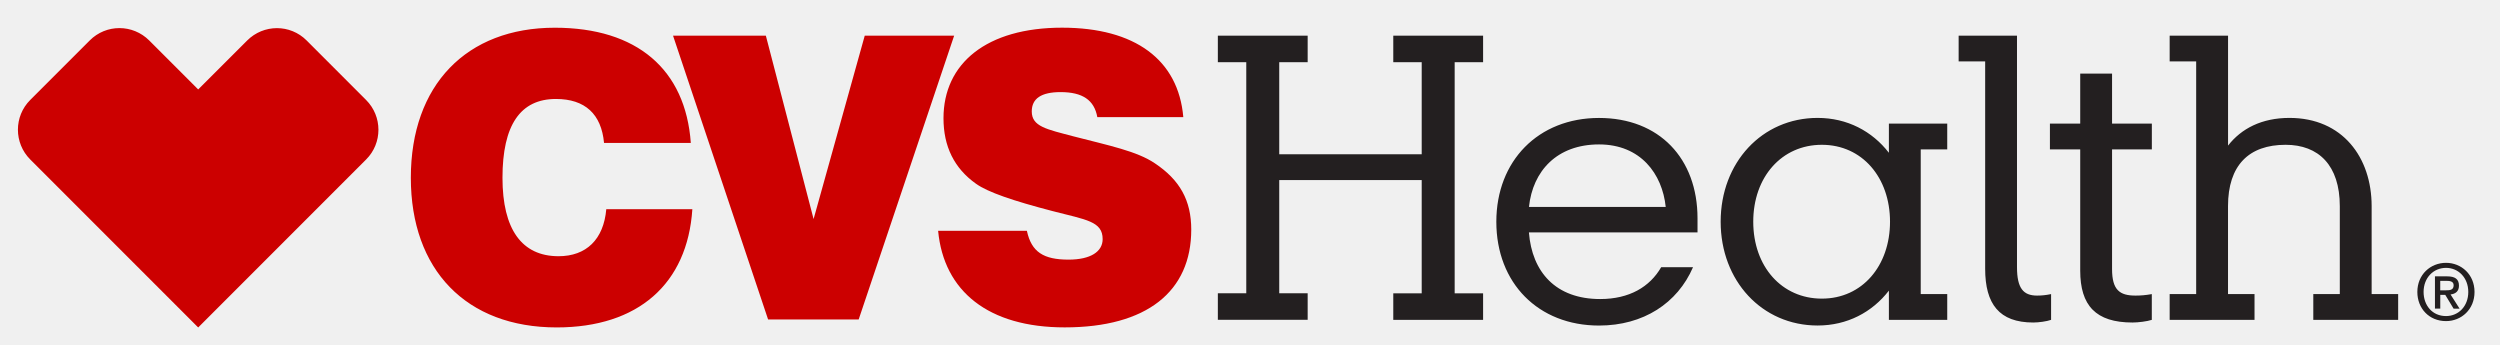
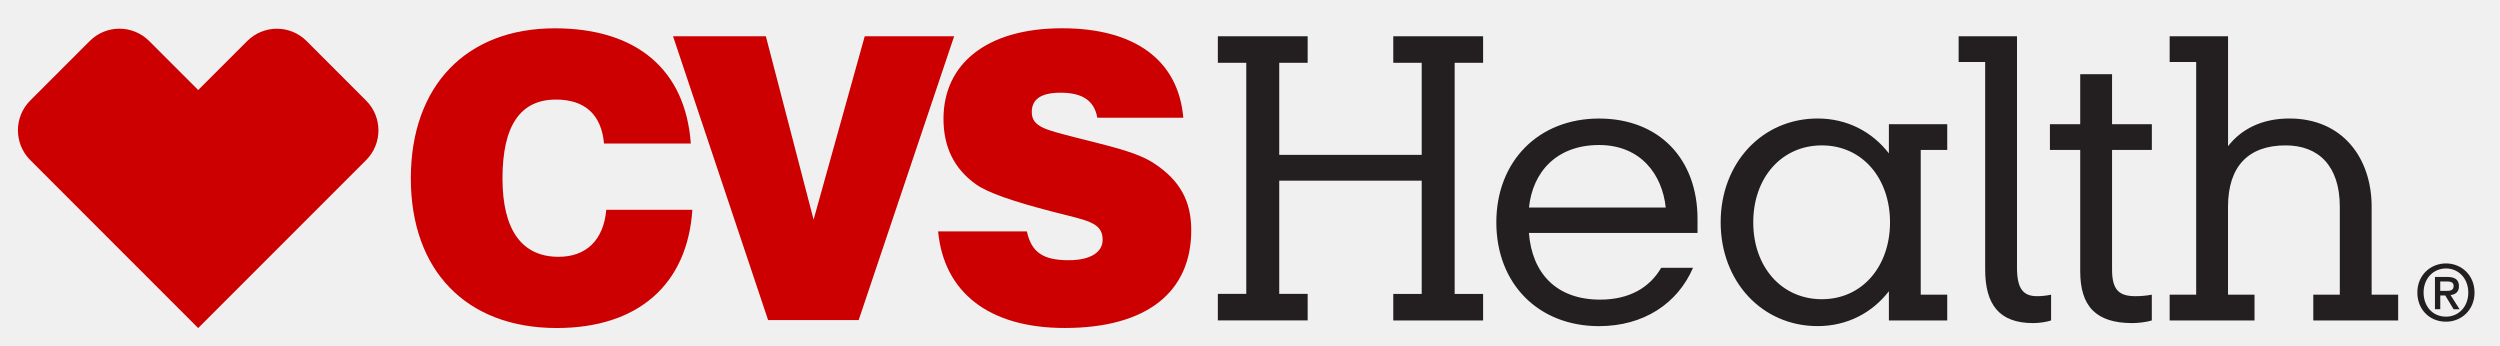
- <svg xmlns="http://www.w3.org/2000/svg" version="1.1" id="Layer_1" x="0px" y="0px" viewBox="0 0 600.67 82.67" style="enable-background:new 0 0 600.67 82.67;" xml:space="preserve">
+ <svg xmlns="http://www.w3.org/2000/svg" version="1.1" id="Layer_1" x="0px" y="0px" width="601" height="83" viewBox="0 0 600.67 82.67" style="enable-background:new 0 0 600.67 82.67;" xml:space="preserve">
  <style type="text/css">
	.Arched_x0020_Green{fill:url(#SVGID_1_);stroke:#FFFFFF;stroke-width:0.25;stroke-miterlimit:1;}
	.st0{fill:#231F20;}
	.st1{fill:#CC0000;}
</style>
  <linearGradient id="SVGID_1_" gradientUnits="userSpaceOnUse" x1="-108.332" y1="348.667" x2="-107.625" y2="347.96">
    <stop offset="0" style="stop-color:#1EAB4B" />
    <stop offset="0.983" style="stop-color:#19361A" />
  </linearGradient>
  <g>
    <path class="st0" d="M453.84,76.85h14.02v-6.19h-6.37V35.89h6.37V29.7h-14.02v7.01c-4.01-5.19-10.02-8.38-17.12-8.38   c-13.38,0-23.3,10.74-23.3,24.94c0,14.2,9.92,24.94,23.3,24.94c7.1,0,13.11-3.19,17.12-8.38V76.85z M406.78,64.2h-7.65   c-2.73,4.73-7.65,7.65-14.66,7.65c-10.65,0-16.39-6.47-17.12-16.02h40.51v-3.37c0-14.38-9.19-24.12-23.67-24.12   c-14.57,0-24.67,10.29-24.67,24.94c0,14.75,10.1,24.94,24.67,24.94C394.85,78.22,403.04,72.85,406.78,64.2 M307.36,37.07V14.95   h6.83V8.57h-21.58v6.37h6.83v55.53h-6.83v6.37h21.58v-6.37h-6.83V43.26h34.23v27.22h-6.83v6.37h21.58v-6.37h-6.83V14.95h6.83V8.57   h-21.58v6.37h6.83v22.12H307.36z M541.69,70.66h-6.37V49.54c0-9.83,5.01-14.75,13.84-14.75c7.92,0,13.02,4.92,13.02,14.75v21.12   h-6.37v6.19h20.39v-6.19h-6.37V49.54c0-11.74-7.01-21.21-19.75-21.21c-6.65,0-11.56,2.55-14.75,6.65V8.57H521.3v6.19h6.37v55.9   h-6.37v6.19h20.39V70.66z M421.25,53.27c0-10.74,6.83-18.48,16.48-18.48c9.74,0,16.38,7.92,16.38,18.48   c0,10.56-6.64,18.48-16.38,18.48C428.08,71.75,421.25,64.02,421.25,53.27 M384.2,34.7c10.01,0,15.2,7.1,16.02,15.02h-32.86   C368.27,41.07,374.09,34.7,384.2,34.7 M507.46,64.65V35.89h9.56V29.7h-9.56V17.68h-7.65V29.7h-7.28v6.19h7.28v29.13   c0,8.38,3.73,12.47,12.56,12.47c1.37,0,3.55-0.27,4.64-0.64v-6.19c-1.46,0.27-2.73,0.36-3.91,0.36   C509.28,71.03,507.46,69.66,507.46,64.65 M488.53,77.49c1.28,0,3.28-0.27,4.28-0.64v-6.19c-1.27,0.27-2.37,0.36-3.37,0.36   c-3.28,0-4.82-1.73-4.82-6.83V8.57h-14.02v6.19h6.37v49.8C476.97,73.03,480.33,77.49,488.53,77.49" />
    <path class="st1" d="M246.73,55.46c1.09,5.1,4.01,6.92,10.01,6.92c5.28,0,8.19-1.91,8.19-4.92c0-4.28-3.91-4.64-12.02-6.74   c-9.47-2.46-15.57-4.55-18.39-6.56c-5.28-3.73-7.83-9.01-7.83-15.75c0-13.2,10.38-21.76,28.49-21.76   c17.57,0,27.95,7.74,29.13,21.49h-20.66c-0.73-4.1-3.55-6.01-8.83-6.01c-4.64,0-6.92,1.55-6.92,4.64c0,3.64,3.55,4.28,10.1,6.01   c8.47,2.19,15.2,3.55,19.48,6.46c6.01,4.01,8.74,8.92,8.74,15.93c0,14.84-10.65,23.49-30.41,23.49c-18.3,0-29.04-8.65-30.41-23.21   H246.73z M166.35,50.27c-1.18,17.93-13.02,28.4-32.59,28.4c-21.76,0-35.05-13.84-35.05-35.96c0-22.3,13.38-36.05,34.59-36.05   c19.75,0,31.41,10.01,32.68,27.68h-20.85c-0.64-6.92-4.55-10.56-11.56-10.56c-8.56,0-12.84,6.28-12.84,18.94   c0,12.38,4.64,18.84,13.47,18.84c6.65,0,10.83-4.01,11.47-11.29H166.35z M161.71,8.57h22.3l11.47,44.06l12.29-44.06h21.48   l-22.94,68.19h-21.76L161.71,8.57z M28.7,6.75c-2.59,0-5.17,0.99-7.14,2.97l-14.3,14.3c-3.94,3.94-3.94,10.35,0.01,14.3   l40.35,40.36l40.35-40.36c3.95-3.95,3.94-10.35-0.01-14.3L73.68,9.73c-1.97-1.98-4.56-2.97-7.14-2.97c-2.59,0-5.19,1-7.17,2.99   L47.62,21.49L35.86,9.73C33.88,7.75,31.29,6.75,28.7,6.75L28.7,6.75z" />
  </g>
  <g>
    <path class="st0" d="M587.7,77.15c-4.03,0-6.89-3.01-6.89-7c0-4.21,3.18-7,6.89-7c3.67,0,6.85,2.79,6.85,7   C594.55,74.36,591.37,77.15,587.7,77.15z M587.7,64.36c-3.03,0-5.39,2.38-5.39,5.79c0,3.18,2.06,5.79,5.39,5.79   c3,0,5.35-2.36,5.35-5.79C593.05,66.74,590.69,64.36,587.7,64.36z M586.31,74.15h-1.27V66.4h2.94c1.87,0,2.83,0.65,2.83,2.23   c0,1.4-0.86,1.98-2.02,2.12l2.17,3.41h-1.44l-2-3.31h-1.2V74.15z M587.73,69.75c0.96,0,1.8-0.09,1.8-1.22   c0-0.94-0.92-1.05-1.68-1.05h-1.54v2.27H587.73z" />
  </g>
</svg>
